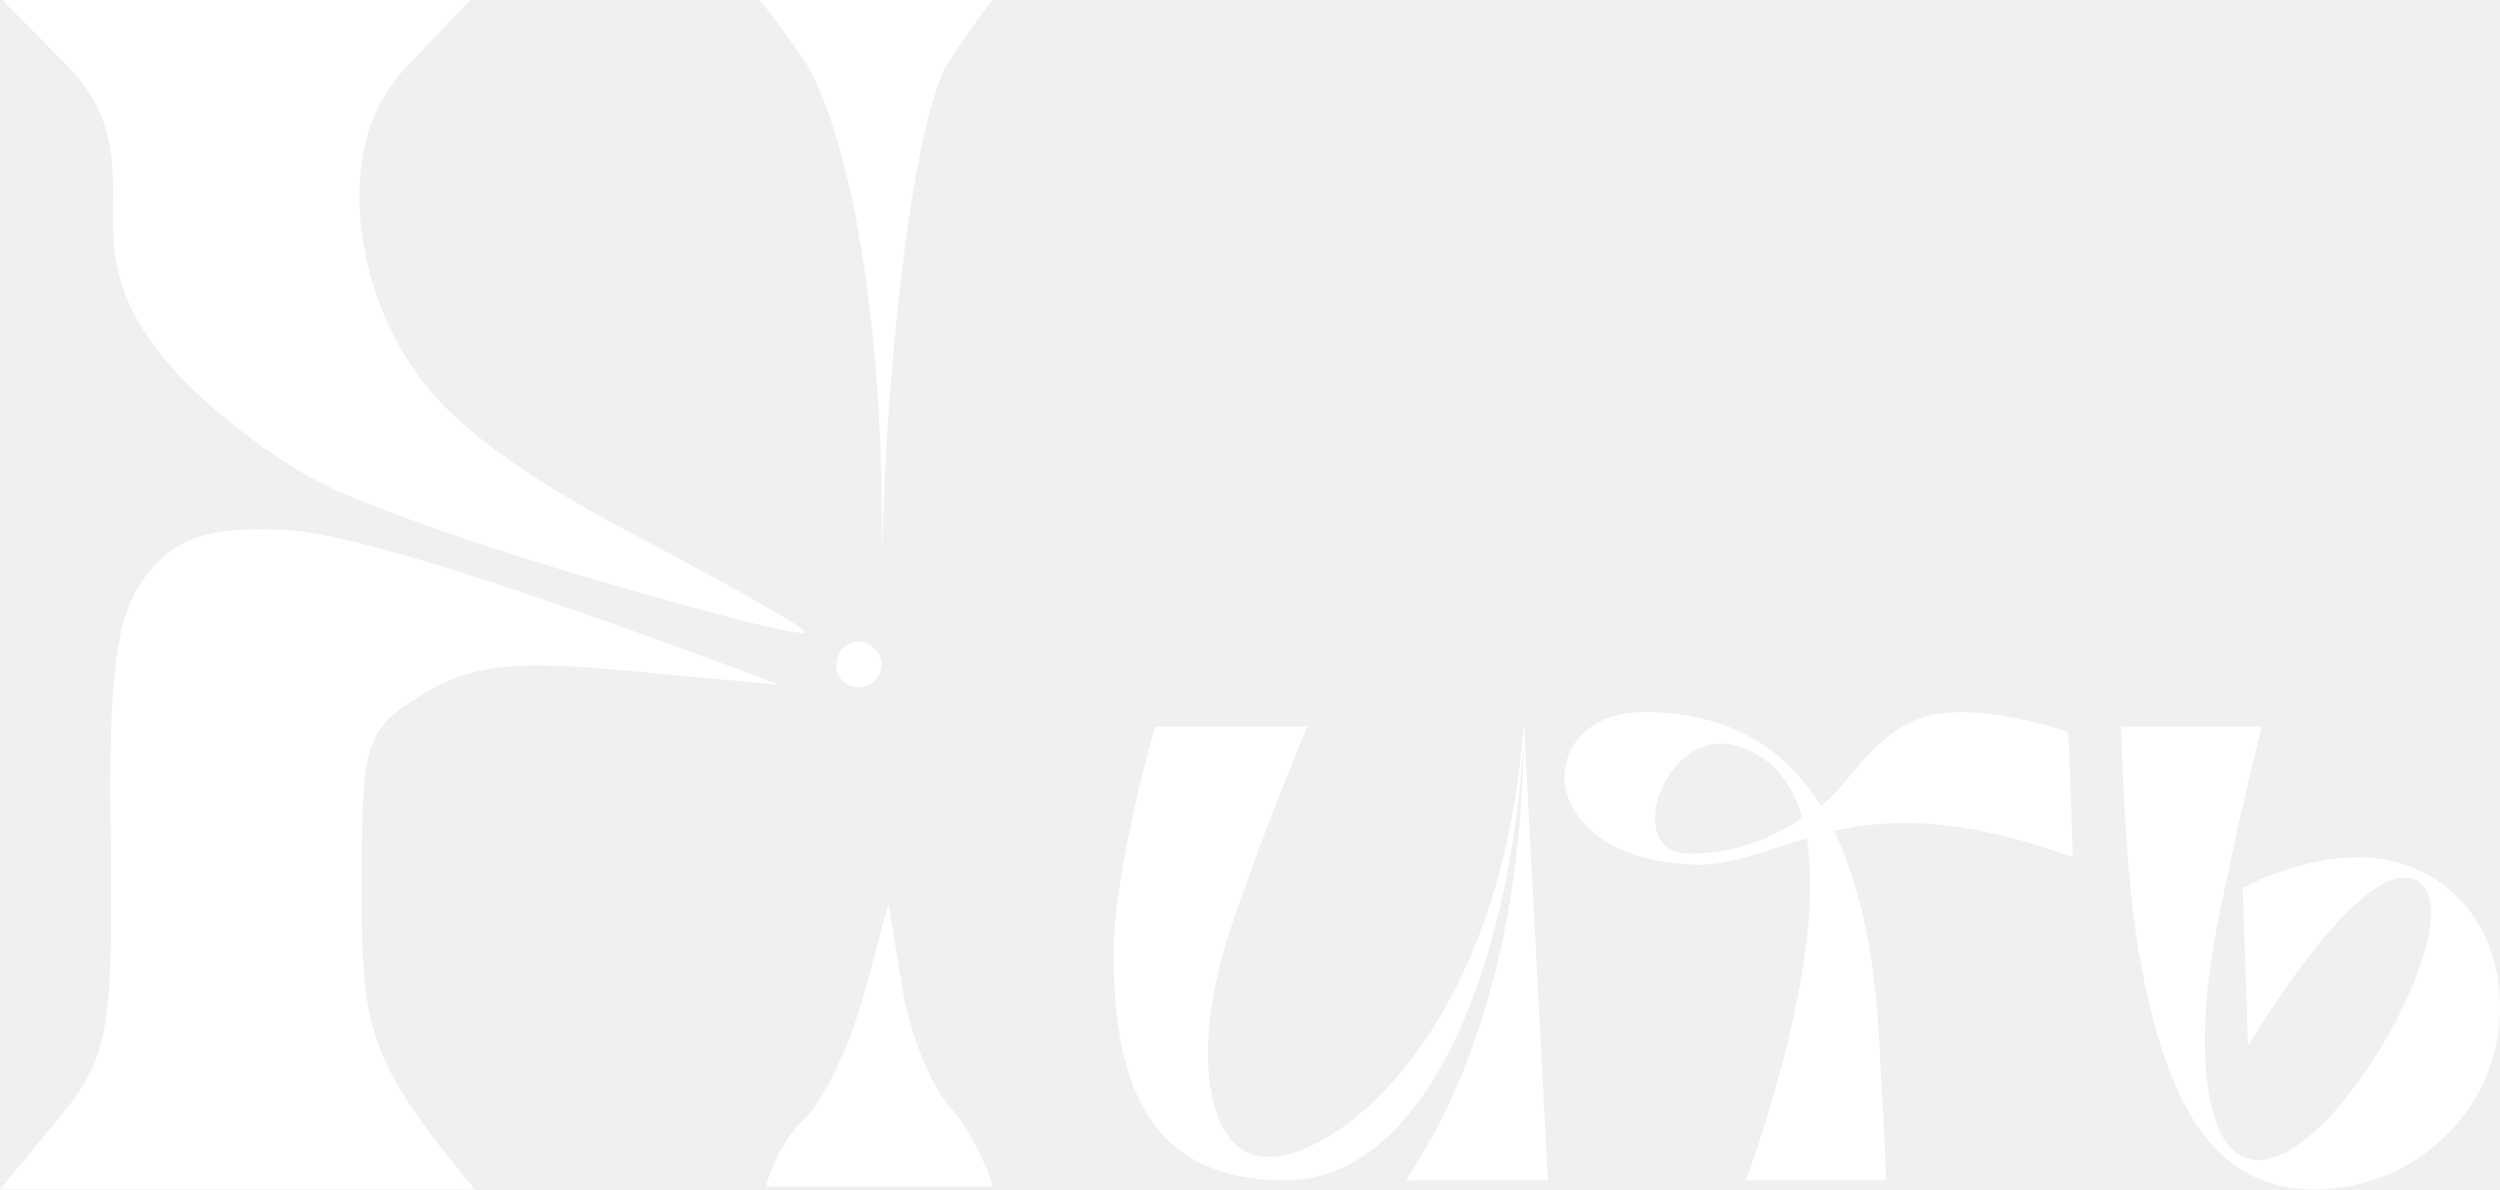
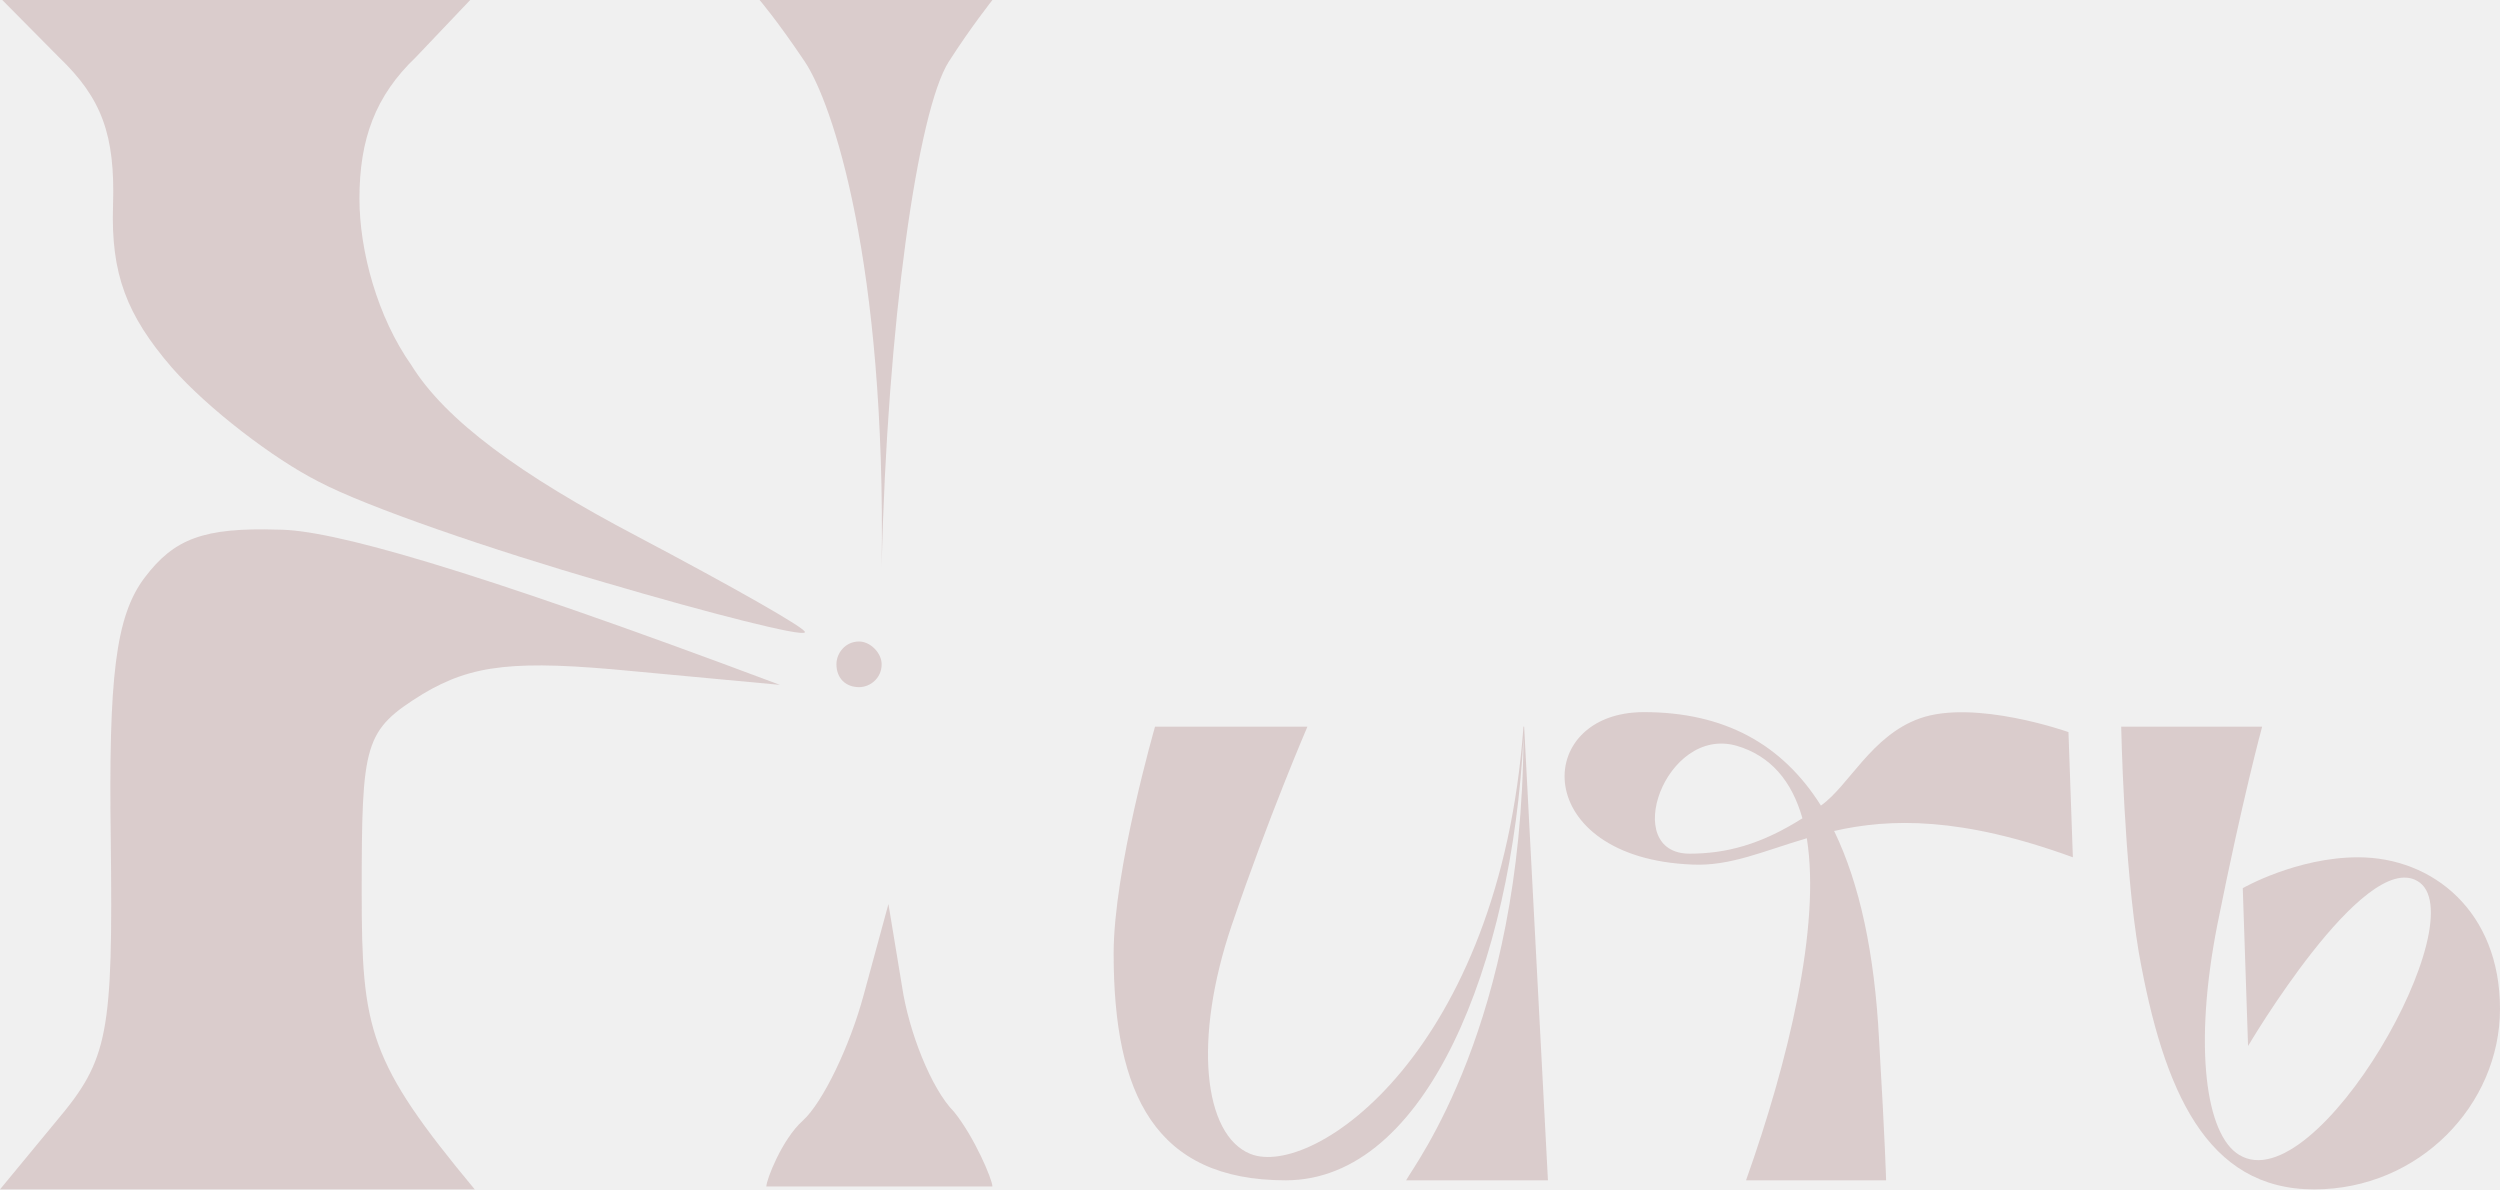
<svg xmlns="http://www.w3.org/2000/svg" width="330" height="157" viewBox="0 0 330 157" fill="none">
-   <path d="M14.92 27.121C15.219 17.779 13.428 12.958 7.759 7.534L0.298 0H62.068L54.907 7.534C49.535 12.656 47.447 18.382 47.447 26.217C47.447 33.148 49.834 41.887 54.31 48.215C58.786 55.447 68.633 62.679 84.15 70.816C96.683 77.445 106.829 83.171 106.232 83.472C105.934 84.075 93.998 81.061 79.674 76.843C65.052 72.624 48.342 66.898 42.075 63.584C36.107 60.57 27.453 53.941 22.679 48.516C16.711 41.585 14.622 36.161 14.92 27.121Z" fill="white" />
-   <path d="M131 0C131 0 128.121 3.634 125.242 8.136C121.148 14.537 117.094 42.884 116.378 74.866C116.975 34.471 109.863 13.548 106.232 8.136C102.602 2.724 100.264 0 100.264 0H131Z" fill="white" />
-   <path d="M14.622 110.894C14.323 89.499 15.219 81.363 19.098 76.24C22.977 71.117 26.857 69.61 36.704 69.912C43.567 69.912 61.173 74.733 102.95 90.403L83.553 88.595C68.036 87.088 62.367 87.691 55.802 91.608C48.043 96.43 47.745 97.937 47.745 117.825C47.745 135.906 48.64 140.125 62.665 157H0L7.46 147.96C14.323 139.823 14.92 136.509 14.622 110.894Z" fill="white" />
-   <path d="M113.394 90.704C111.604 90.704 110.41 89.499 110.41 87.691C110.41 86.184 111.604 84.678 113.394 84.678C114.886 84.678 116.378 86.184 116.378 87.691C116.378 89.499 114.886 90.704 113.394 90.704Z" fill="white" />
-   <path d="M105.934 147.96C108.62 145.549 112.2 138.015 113.991 131.386L117.273 119.332L119.064 130.18C119.959 136.207 122.943 143.741 125.927 146.754C128.613 150.069 131 155.707 131 156.611H116.378H101.159C101.159 155.707 103.248 150.37 105.934 147.96Z" fill="white" />
-   <path d="M201.188 95.916L204.328 155.802H185.606C186.769 153.646 200.866 135.199 201.099 97.351C199.587 126.935 188.409 155.802 169.708 155.802C152.465 155.802 147 144.424 147 125.859C147 114.84 152.465 95.916 152.465 95.916H172.582C172.582 95.916 167.466 107.774 162.582 122.146C157.466 137.238 158.87 149.793 165.033 152.309C173.289 155.662 197.959 138.792 201.099 95.914L201.188 95.916Z" fill="white" />
-   <path d="M248.966 155.802H230.477C236.059 140.112 240.361 122.266 238.5 110.648C232.803 112.325 228.384 114.361 223.384 114.122C201.987 113.283 202.22 94 216.988 94C227.57 94 235.245 98.192 240.361 106.337C244.082 103.702 247.005 97.125 253.385 94.838C260.642 92.237 273.037 96.635 273.037 96.635L273.618 113.163C258.85 107.774 249.431 108.013 242.105 109.69C245.477 116.637 247.454 125.859 248.036 137.238C248.85 151.011 248.966 155.802 248.966 155.802ZM223.035 112.684C227.802 112.684 232.454 111.487 237.919 108.013C236.524 103.103 233.733 99.749 229.198 98.432C219.779 95.797 213.848 112.684 223.035 112.684Z" fill="white" />
-   <path d="M305.464 157C291.278 157 285.58 144.065 282.324 125.74C280.347 114.002 279.998 95.916 279.998 95.916H298.604C298.604 95.916 296.045 105.259 292.673 122.146C289.533 138.196 291.161 149.814 295.58 152.449C305.813 158.677 327.209 120.829 319.069 116.278C311.976 112.205 296.743 138.076 296.743 138.076L296.045 117.236C296.045 117.236 303.139 113.163 311.278 113.163C321.162 113.163 330 120.35 330 133.165C330 145.861 319.302 157 305.464 157Z" fill="white" />
+   <path d="M14.92 27.121C15.219 17.779 13.428 12.958 7.759 7.534L0.298 0H62.068L54.907 7.534C49.535 12.656 47.447 18.382 47.447 26.217C47.447 33.148 49.834 41.887 54.31 48.215C58.786 55.447 68.633 62.679 84.15 70.816C96.683 77.445 106.829 83.171 106.232 83.472C105.934 84.075 93.998 81.061 79.674 76.843C65.052 72.624 48.342 66.898 42.075 63.584C36.107 60.57 27.453 53.941 22.679 48.516C16.711 41.585 14.622 36.161 14.92 27.121Z" fill="rgba(218, 204, 204, 1)" />
+   <path d="M131 0C131 0 128.121 3.634 125.242 8.136C121.148 14.537 117.094 42.884 116.378 74.866C116.975 34.471 109.863 13.548 106.232 8.136C102.602 2.724 100.264 0 100.264 0H131Z" fill="rgba(218, 204, 204, 1)" />
+   <path d="M14.622 110.894C14.323 89.499 15.219 81.363 19.098 76.24C22.977 71.117 26.857 69.61 36.704 69.912C43.567 69.912 61.173 74.733 102.95 90.403L83.553 88.595C68.036 87.088 62.367 87.691 55.802 91.608C48.043 96.43 47.745 97.937 47.745 117.825C47.745 135.906 48.64 140.125 62.665 157H0L7.46 147.96C14.323 139.823 14.92 136.509 14.622 110.894Z" fill="rgba(218, 204, 204, 1)" />
+   <path d="M113.394 90.704C111.604 90.704 110.41 89.499 110.41 87.691C110.41 86.184 111.604 84.678 113.394 84.678C114.886 84.678 116.378 86.184 116.378 87.691C116.378 89.499 114.886 90.704 113.394 90.704Z" fill="rgba(218, 204, 204, 1)" />
+   <path d="M105.934 147.96C108.62 145.549 112.2 138.015 113.991 131.386L117.273 119.332L119.064 130.18C119.959 136.207 122.943 143.741 125.927 146.754C128.613 150.069 131 155.707 131 156.611H116.378H101.159C101.159 155.707 103.248 150.37 105.934 147.96Z" fill="rgba(218, 204, 204, 1)" />
+   <path d="M201.188 95.916L204.328 155.802H185.606C186.769 153.646 200.866 135.199 201.099 97.351C199.587 126.935 188.409 155.802 169.708 155.802C152.465 155.802 147 144.424 147 125.859C147 114.84 152.465 95.916 152.465 95.916H172.582C172.582 95.916 167.466 107.774 162.582 122.146C157.466 137.238 158.87 149.793 165.033 152.309C173.289 155.662 197.959 138.792 201.099 95.914L201.188 95.916Z" fill="rgba(218, 204, 204, 1)" />
+   <path d="M248.966 155.802H230.477C236.059 140.112 240.361 122.266 238.5 110.648C232.803 112.325 228.384 114.361 223.384 114.122C201.987 113.283 202.22 94 216.988 94C227.57 94 235.245 98.192 240.361 106.337C244.082 103.702 247.005 97.125 253.385 94.838C260.642 92.237 273.037 96.635 273.037 96.635L273.618 113.163C258.85 107.774 249.431 108.013 242.105 109.69C245.477 116.637 247.454 125.859 248.036 137.238C248.85 151.011 248.966 155.802 248.966 155.802ZM223.035 112.684C227.802 112.684 232.454 111.487 237.919 108.013C236.524 103.103 233.733 99.749 229.198 98.432C219.779 95.797 213.848 112.684 223.035 112.684Z" fill="rgba(218, 204, 204, 1)" />
+   <path d="M305.464 157C291.278 157 285.58 144.065 282.324 125.74C280.347 114.002 279.998 95.916 279.998 95.916H298.604C298.604 95.916 296.045 105.259 292.673 122.146C289.533 138.196 291.161 149.814 295.58 152.449C305.813 158.677 327.209 120.829 319.069 116.278C311.976 112.205 296.743 138.076 296.743 138.076L296.045 117.236C296.045 117.236 303.139 113.163 311.278 113.163C321.162 113.163 330 120.35 330 133.165C330 145.861 319.302 157 305.464 157Z" fill="rgba(218, 204, 204, 1)" />
</svg>
